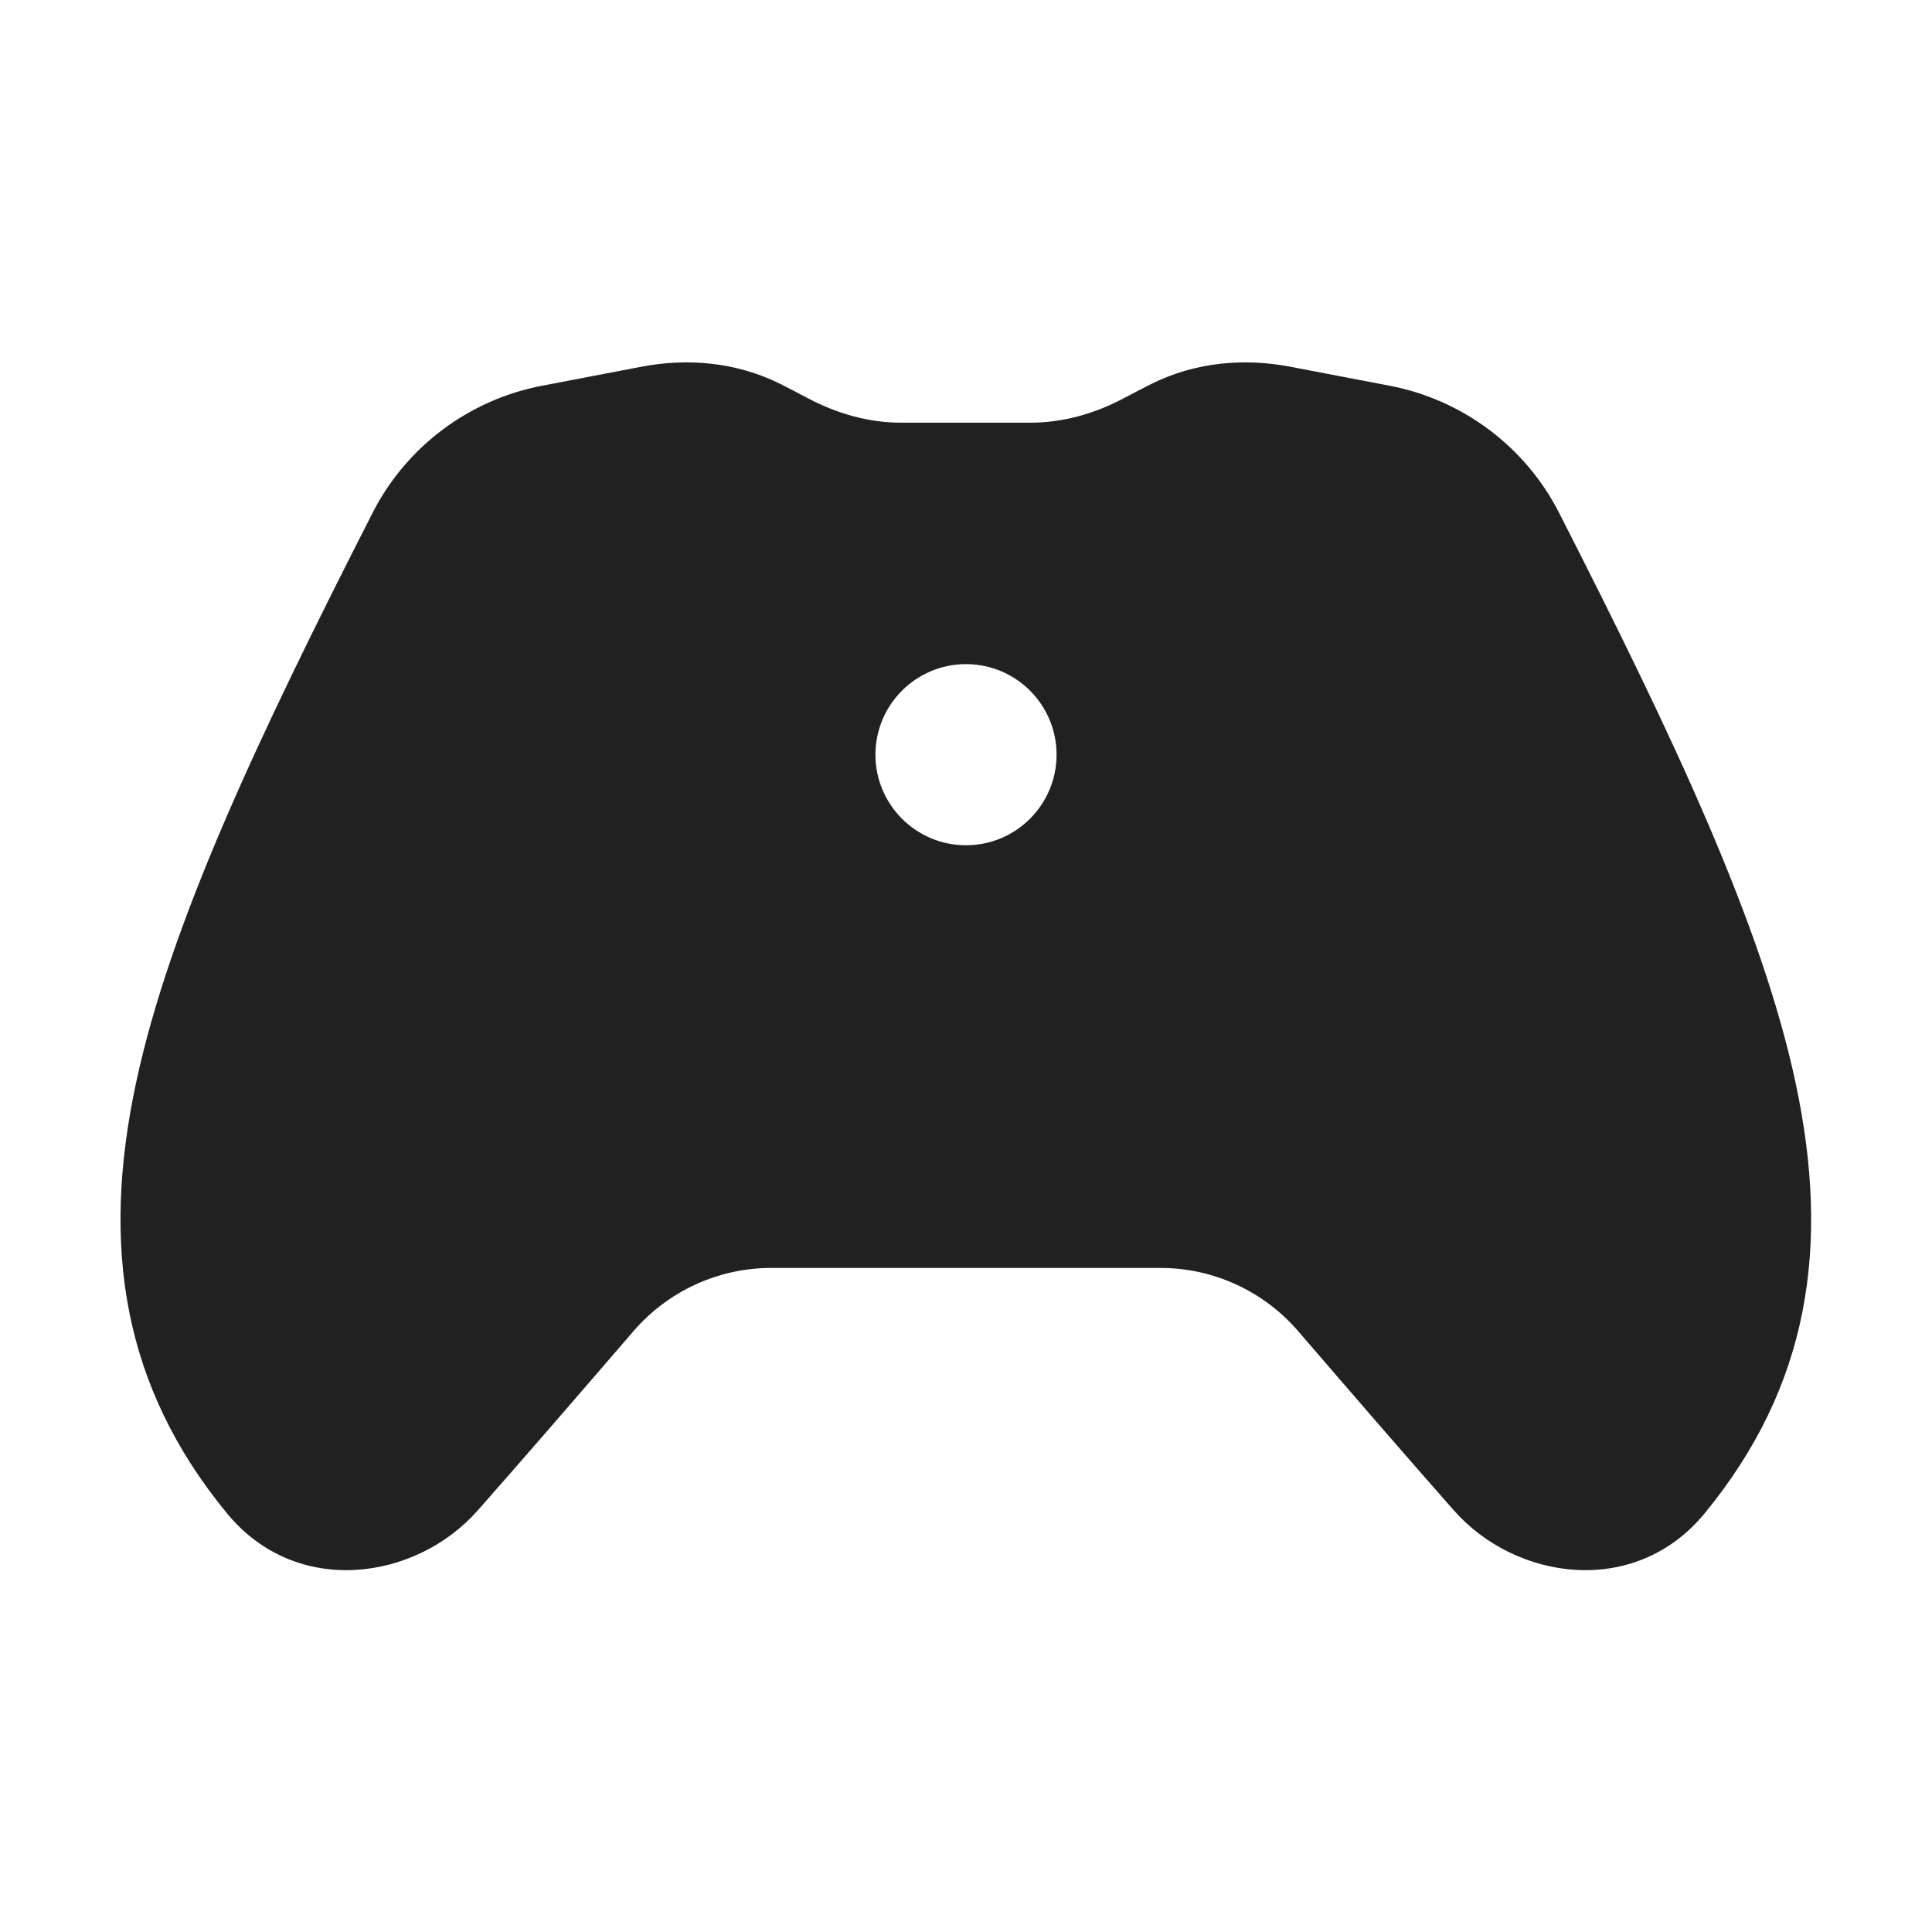
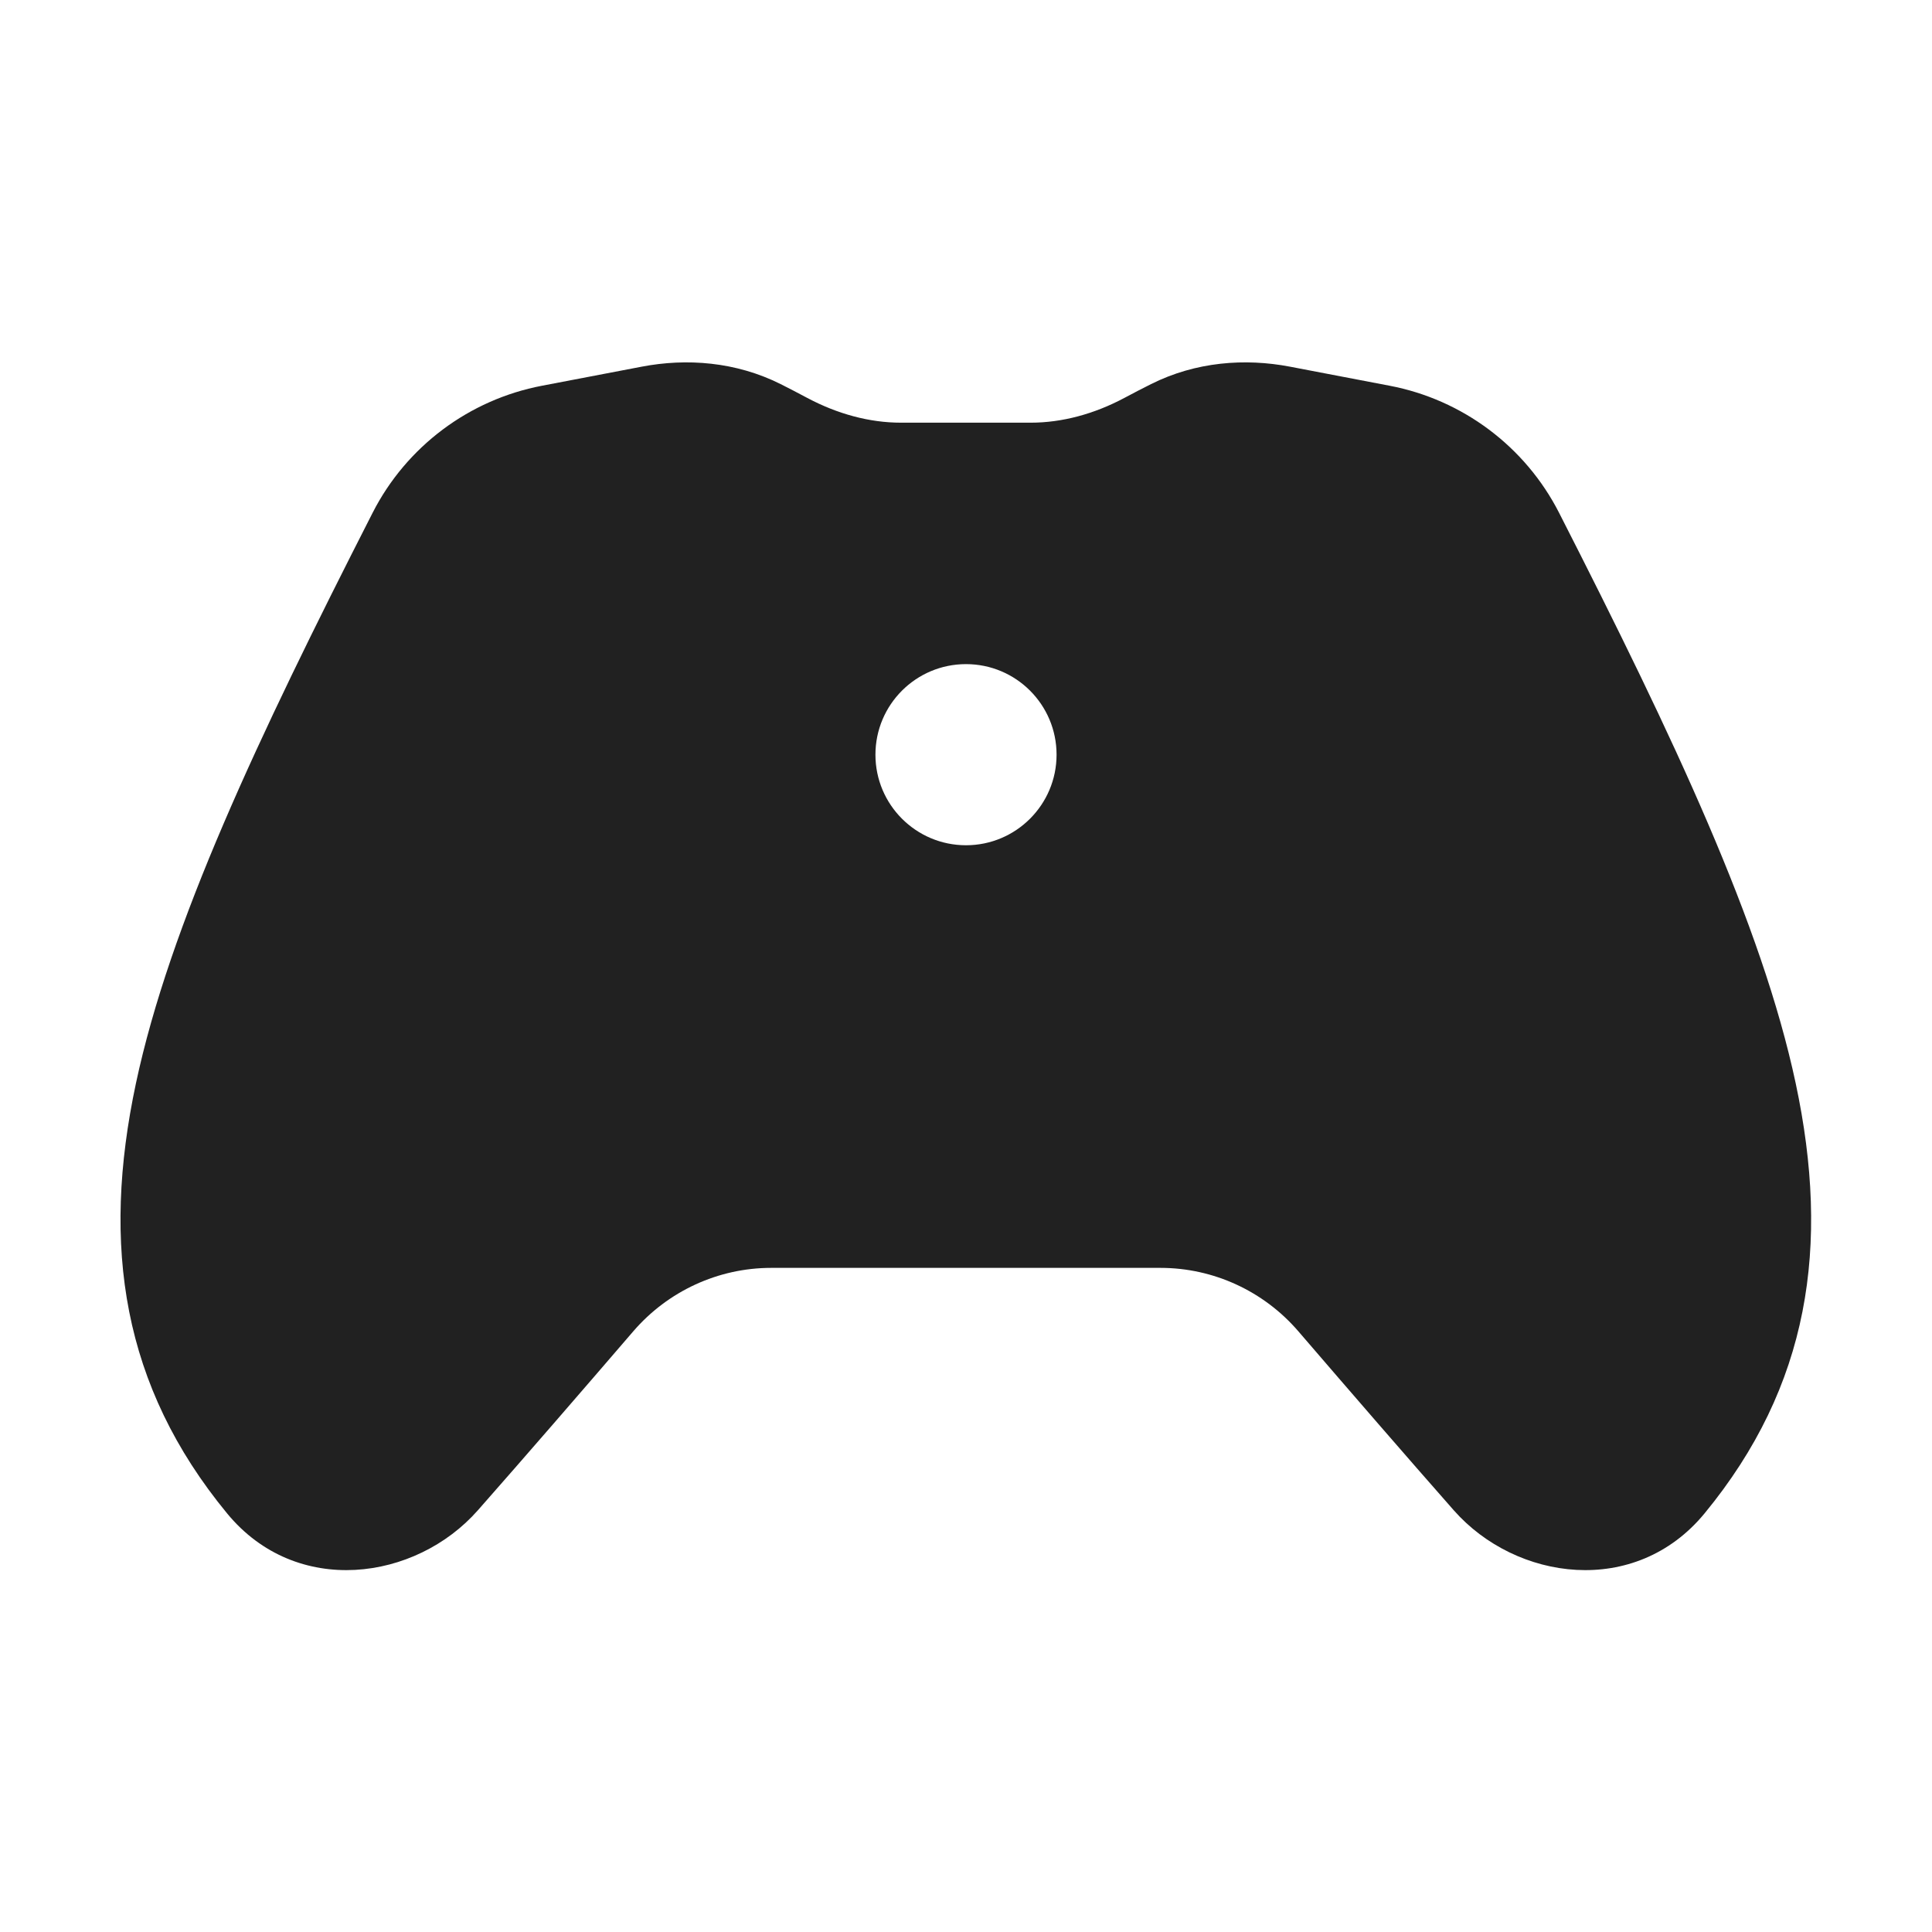
<svg xmlns="http://www.w3.org/2000/svg" width="32" height="32" viewBox="0 0 32 32" fill="none">
-   <path d="M12.93 6.362C12.187 5.99 11.372 5.931 10.63 6.073L8.977 6.389C7.77 6.62 6.731 7.396 6.172 8.493C4.258 12.246 2.811 15.32 2.252 17.941C1.676 20.644 2.027 22.958 3.76 25.066C4.91 26.465 6.887 26.182 7.915 25.015C8.706 24.118 9.607 23.076 10.488 22.053C11.062 21.385 11.896 21.001 12.773 21.001H19.222C20.099 21.001 20.933 21.385 21.506 22.053C22.387 23.076 23.288 24.118 24.079 25.015C25.107 26.182 27.084 26.465 28.234 25.066C29.967 22.958 30.318 20.644 29.742 17.941C29.183 15.32 27.737 12.246 25.823 8.493C25.263 7.396 24.224 6.62 23.017 6.389L21.365 6.073C20.622 5.931 19.807 5.99 19.065 6.362C18.919 6.435 18.772 6.512 18.623 6.591C18.125 6.857 17.594 7.001 17.071 7.001H14.923C14.4 7.001 13.87 6.857 13.371 6.591C13.222 6.512 13.075 6.435 12.93 6.362ZM16 14C15.172 14 14.5 13.328 14.5 12.5C14.5 11.672 15.172 11 16 11C16.828 11 17.5 11.672 17.5 12.5C17.5 13.328 16.828 14 16 14Z" fill="#212121" />
+   <path d="M12.93 6.362C12.187 5.99 11.372 5.931 10.63 6.073L8.977 6.389C7.77 6.619 6.731 7.396 6.172 8.493C4.258 12.246 2.811 15.32 2.252 17.941C1.676 20.644 2.027 22.958 3.76 25.065C4.91 26.464 6.887 26.182 7.915 25.015C8.706 24.117 9.607 23.076 10.488 22.052C11.062 21.385 11.896 21 12.773 21H19.222C20.099 21 20.933 21.385 21.506 22.052C22.387 23.076 23.288 24.117 24.079 25.015C25.107 26.182 27.084 26.464 28.234 25.065C29.967 22.958 30.318 20.644 29.742 17.941C29.183 15.32 27.737 12.246 25.823 8.493C25.263 7.396 24.224 6.619 23.017 6.389L21.365 6.073C20.622 5.931 19.807 5.99 19.065 6.362C18.919 6.435 18.772 6.511 18.623 6.591C18.125 6.856 17.594 7.001 17.071 7.001H14.923C14.4 7.001 13.87 6.856 13.371 6.591C13.222 6.511 13.075 6.435 12.93 6.362ZM16 14C15.172 14 14.5 13.328 14.5 12.5C14.5 11.671 15.172 11 16 11C16.828 11 17.5 11.671 17.5 12.5C17.5 13.328 16.828 14 16 14Z" fill="#212121" />
</svg>
